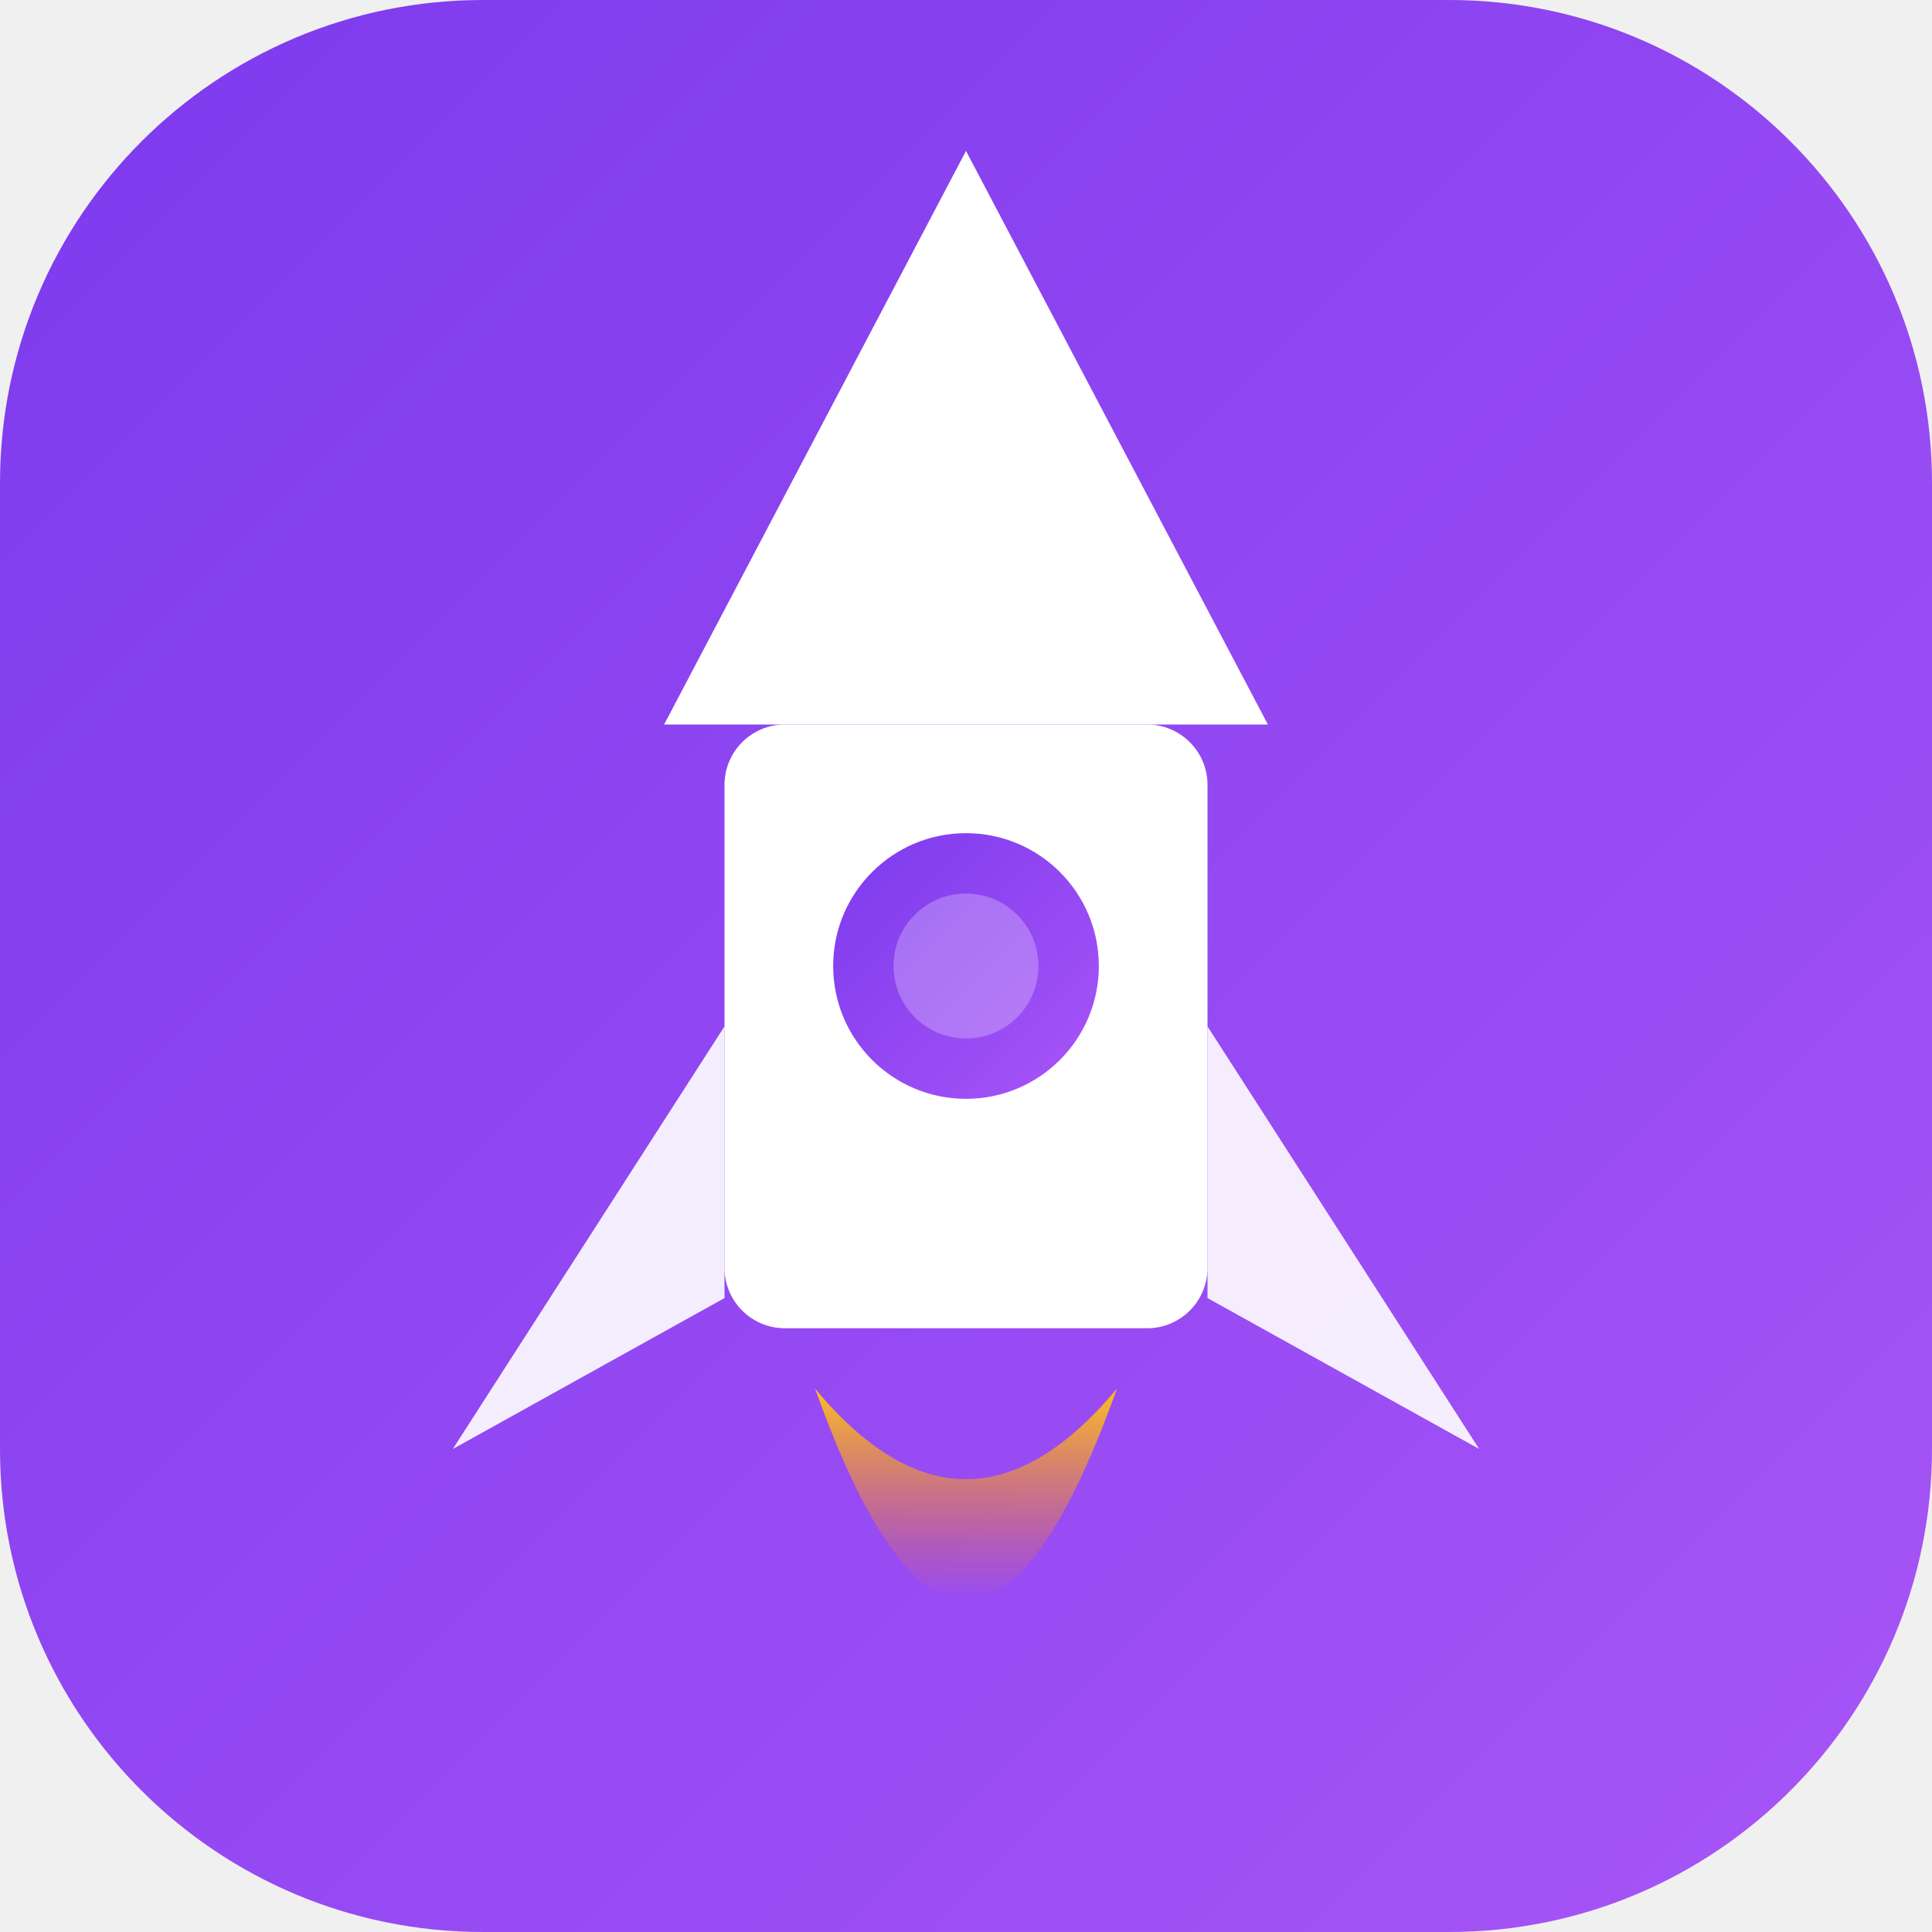
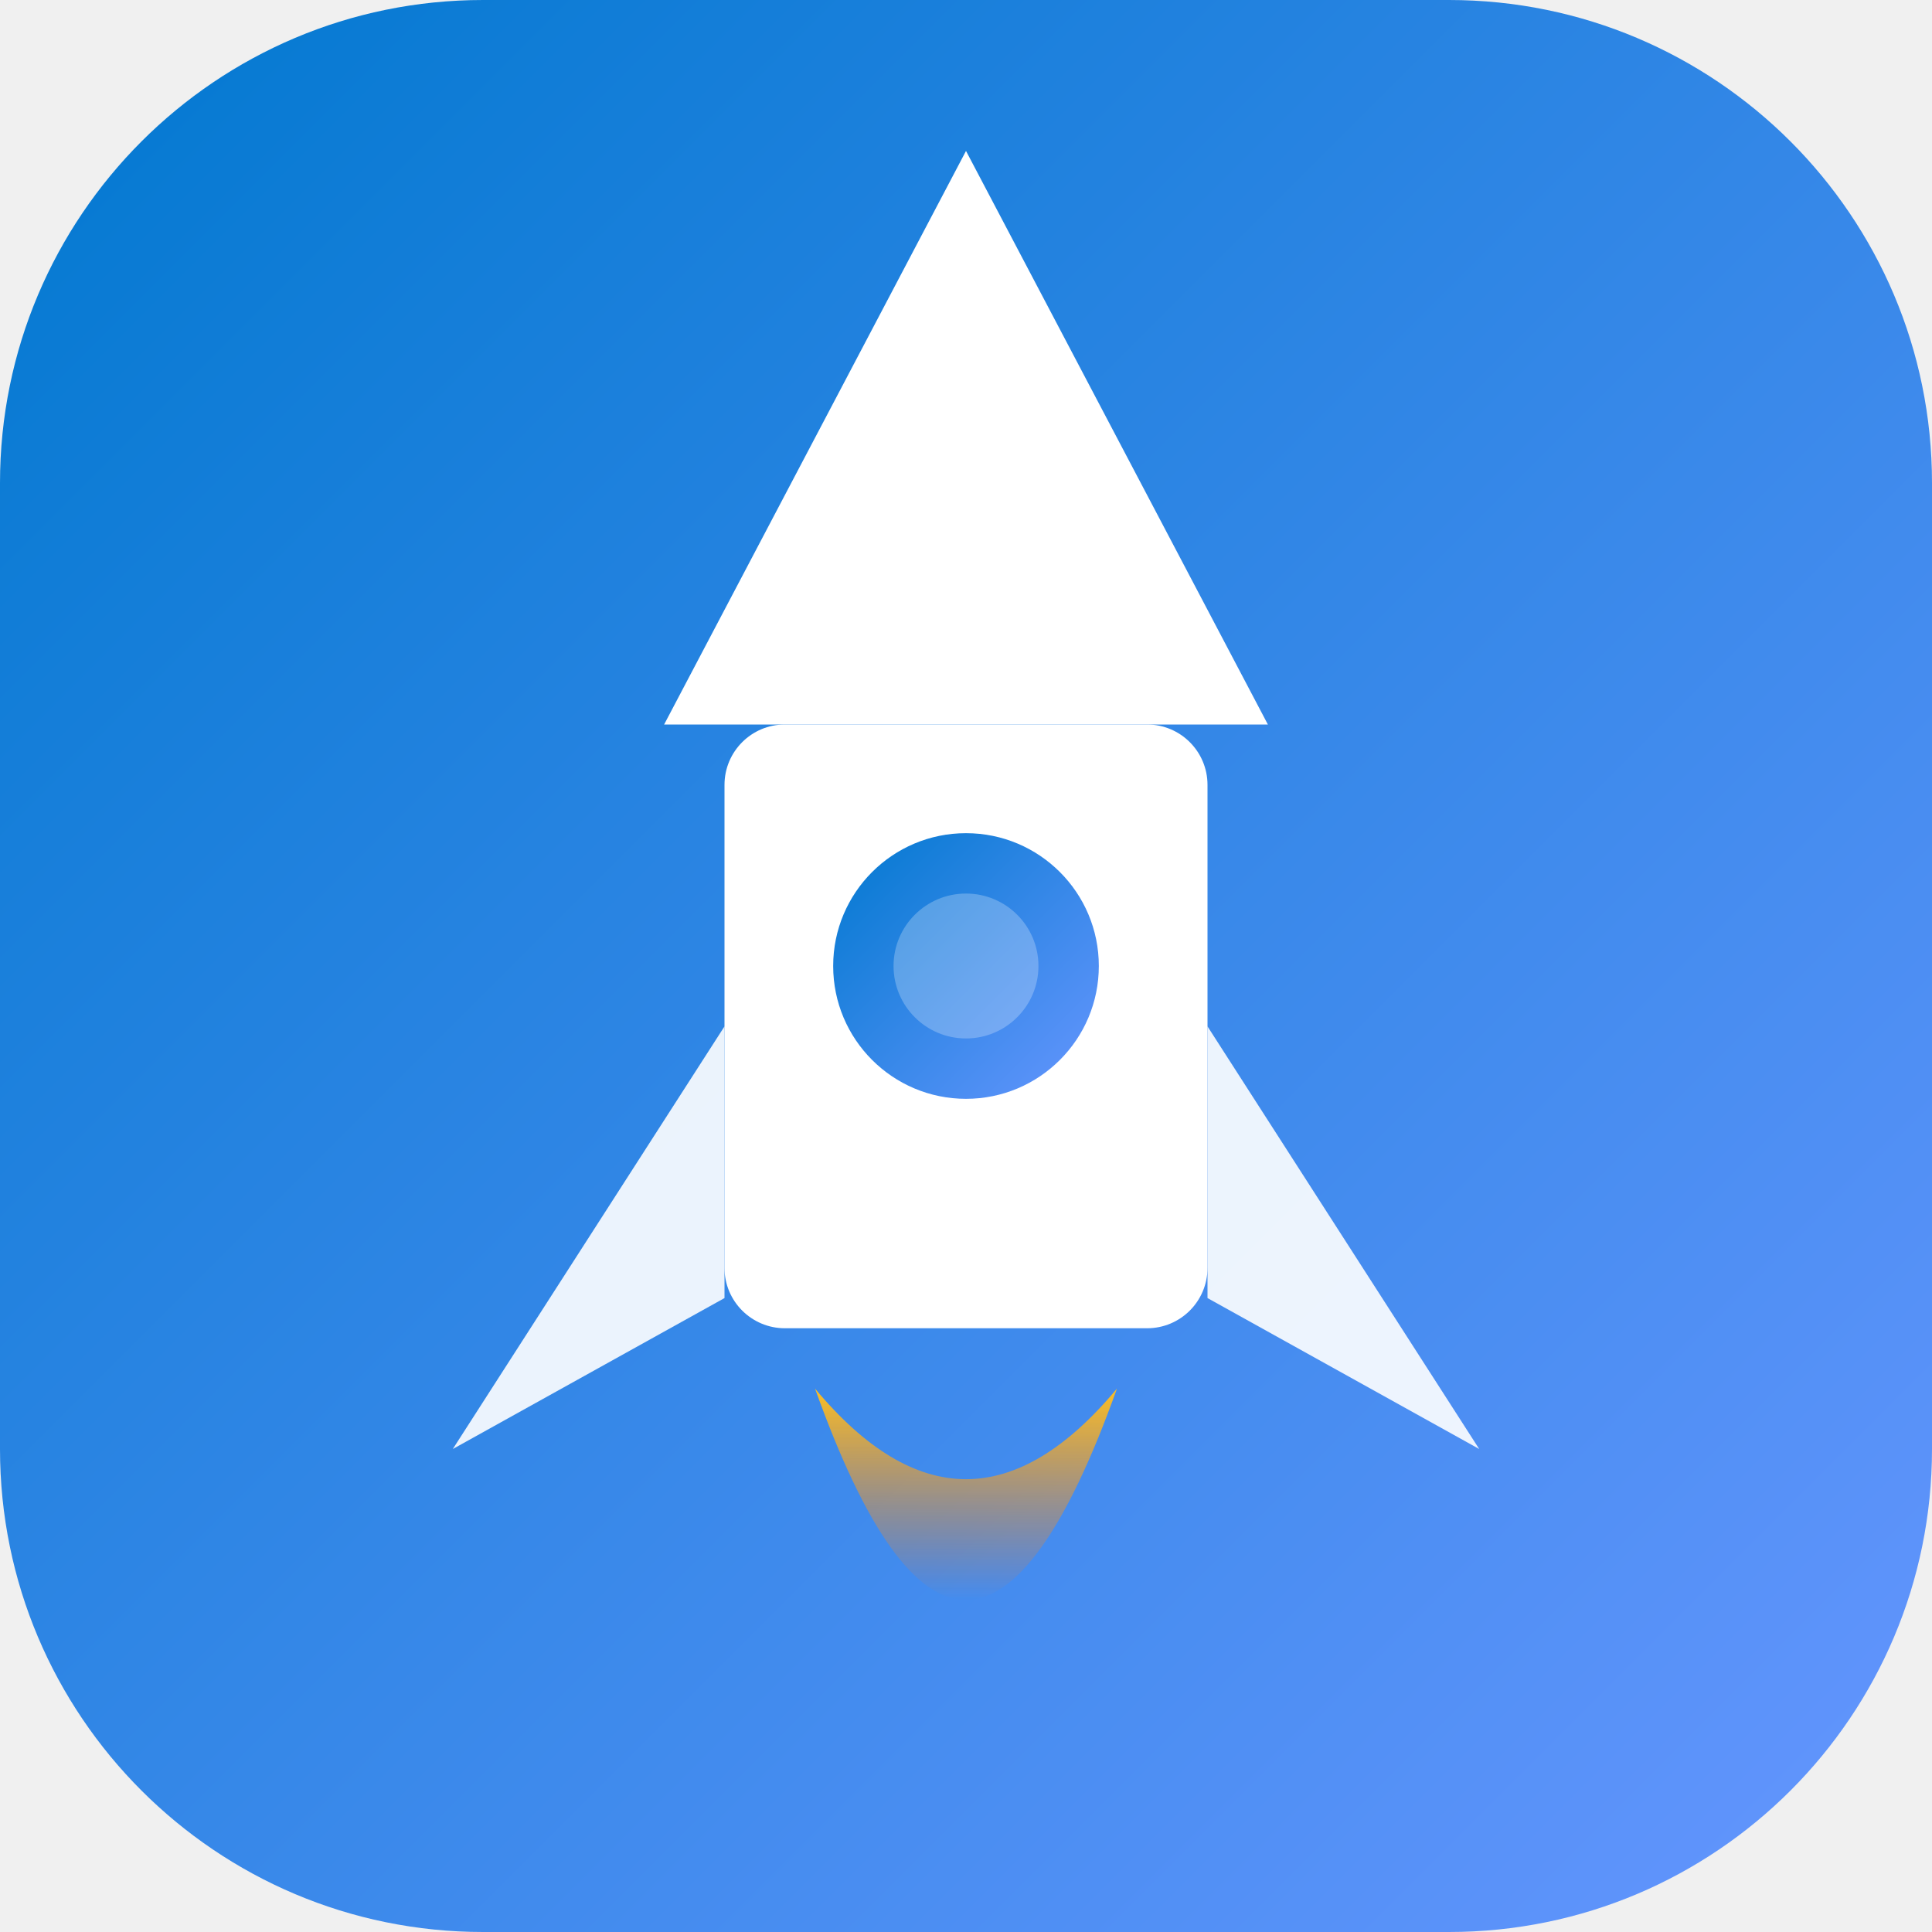
<svg xmlns="http://www.w3.org/2000/svg" viewBox="0 0 32 32">
  <defs>
    <linearGradient id="bg" x1="0%" y1="0%" x2="100%" y2="100%">
-       <stop offset="0%" stop-color="#7c3aed" />
-       <stop offset="100%" stop-color="#a855f7" />
+       <stop offset="0%" stop-color="#0078cf" />
+       <stop offset="100%" stop-color="#6796ff" />
    </linearGradient>
    <linearGradient id="fire" x1="0%" y1="0%" x2="0%" y2="100%">
      <stop offset="0%" stop-color="#fbbf24" />
      <stop offset="100%" stop-color="#f97316" stop-opacity="0" />
    </linearGradient>
  </defs>
  <rect width="32" height="32" rx="8" fill="url(#bg)" />
  <path d="M13.5 23 Q16 30 18.5 23 Q16 26 13.5 23Z" fill="url(#fire)" />
  <path d="M12 17 L7.5 24 L12 21.5Z" fill="white" opacity="0.9" />
  <path d="M20 17 L24.5 24 L20 21.5Z" fill="white" opacity="0.9" />
  <rect x="12" y="12" width="8" height="10" rx="1" fill="white" />
  <path d="M16 2.5 L21 12 L11 12Z" fill="white" />
  <circle cx="16" cy="16" r="2.2" fill="url(#bg)" />
  <circle cx="16" cy="16" r="1.2" fill="white" opacity="0.25" />
</svg>
